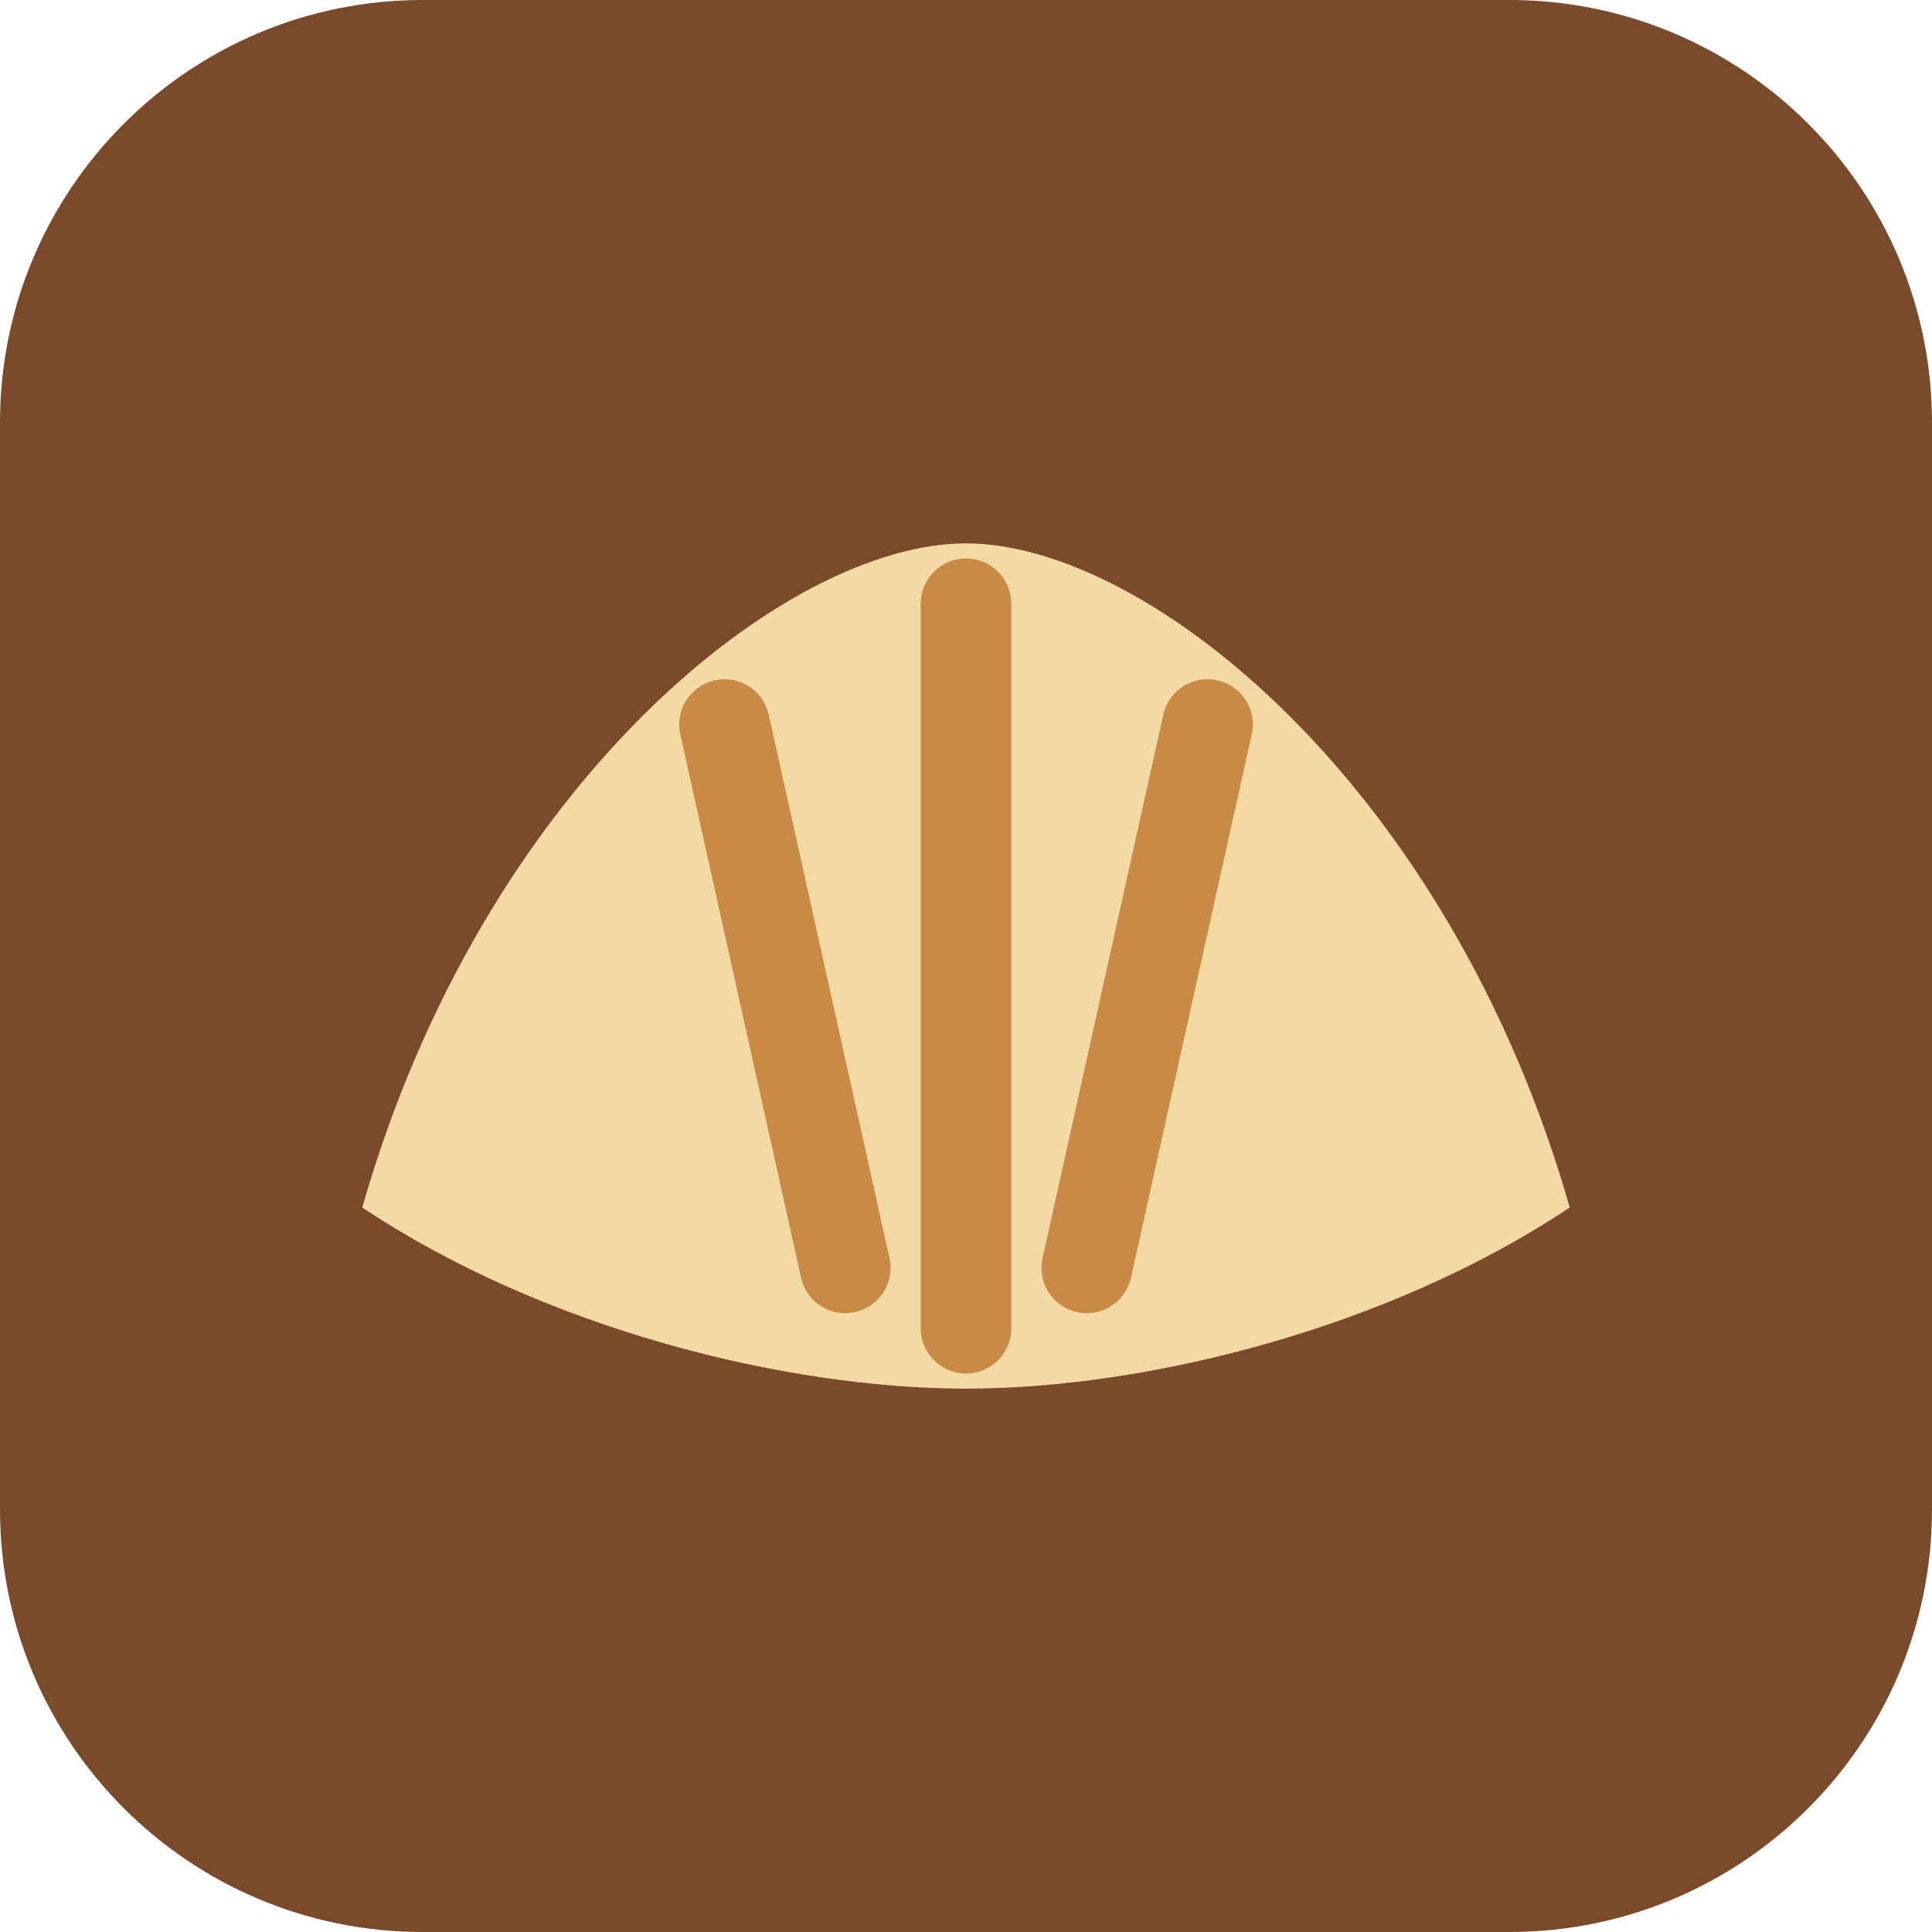
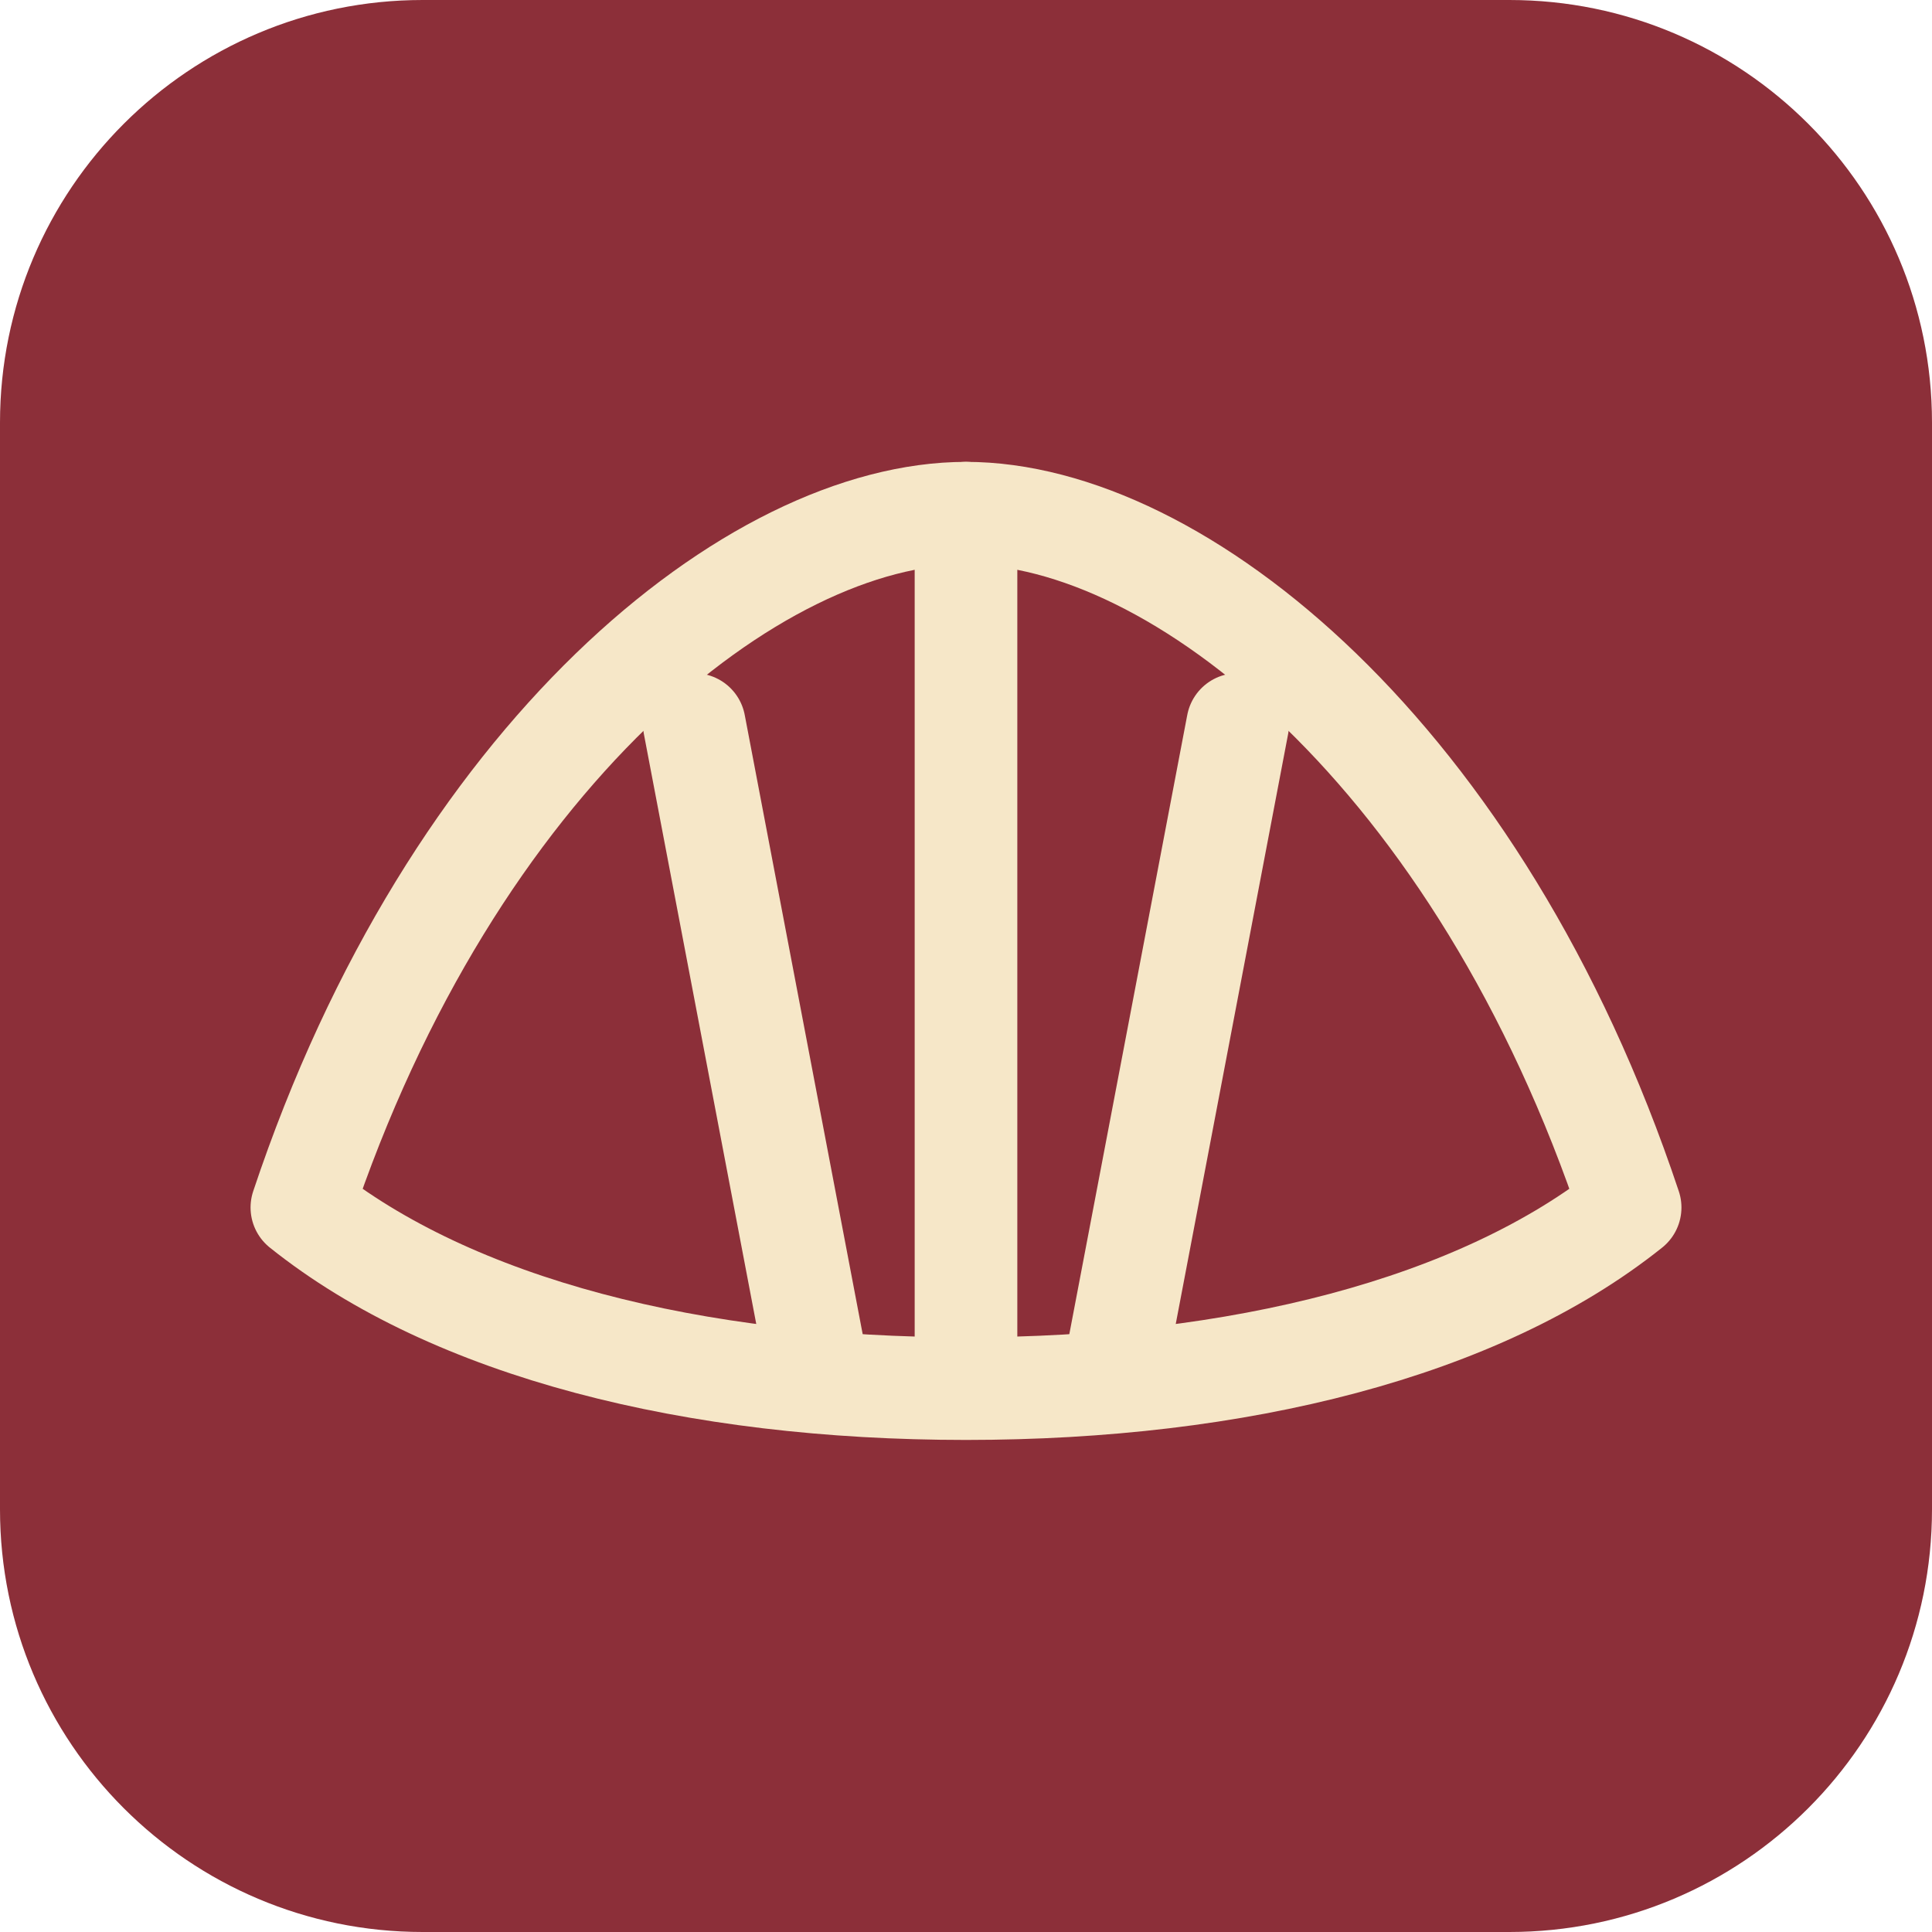
<svg xmlns="http://www.w3.org/2000/svg" viewBox="0 0 64 64">
-   <rect width="64" height="64" rx="14" fill="#7a4a2a" />
-   <path d="M12 40c4-14 14-22 20-22s16 8 20 22c-6 4-14 6-20 6s-14-2-20-6z" fill="#f3d9a4" />
-   <path d="M24 24l4 18M32 20v24M40 24l-4 18" stroke="#c98a45" stroke-width="3" stroke-linecap="round" />
+   <rect width="64" height="64" rx="14" fill="#8C2F39" />
+   <g fill="none" stroke="#F6E7C8" stroke-width="3.4" stroke-linecap="round" stroke-linejoin="round">
+     <path d="M10 40c5-15 15-23 22-23s17 8 22 23c-5 4-13 6-22 6s-17-2-22-6z" />
+     <path d="M23 24l4 21M41 24l-4 21M32 17v28" />
+   </g>
</svg>
